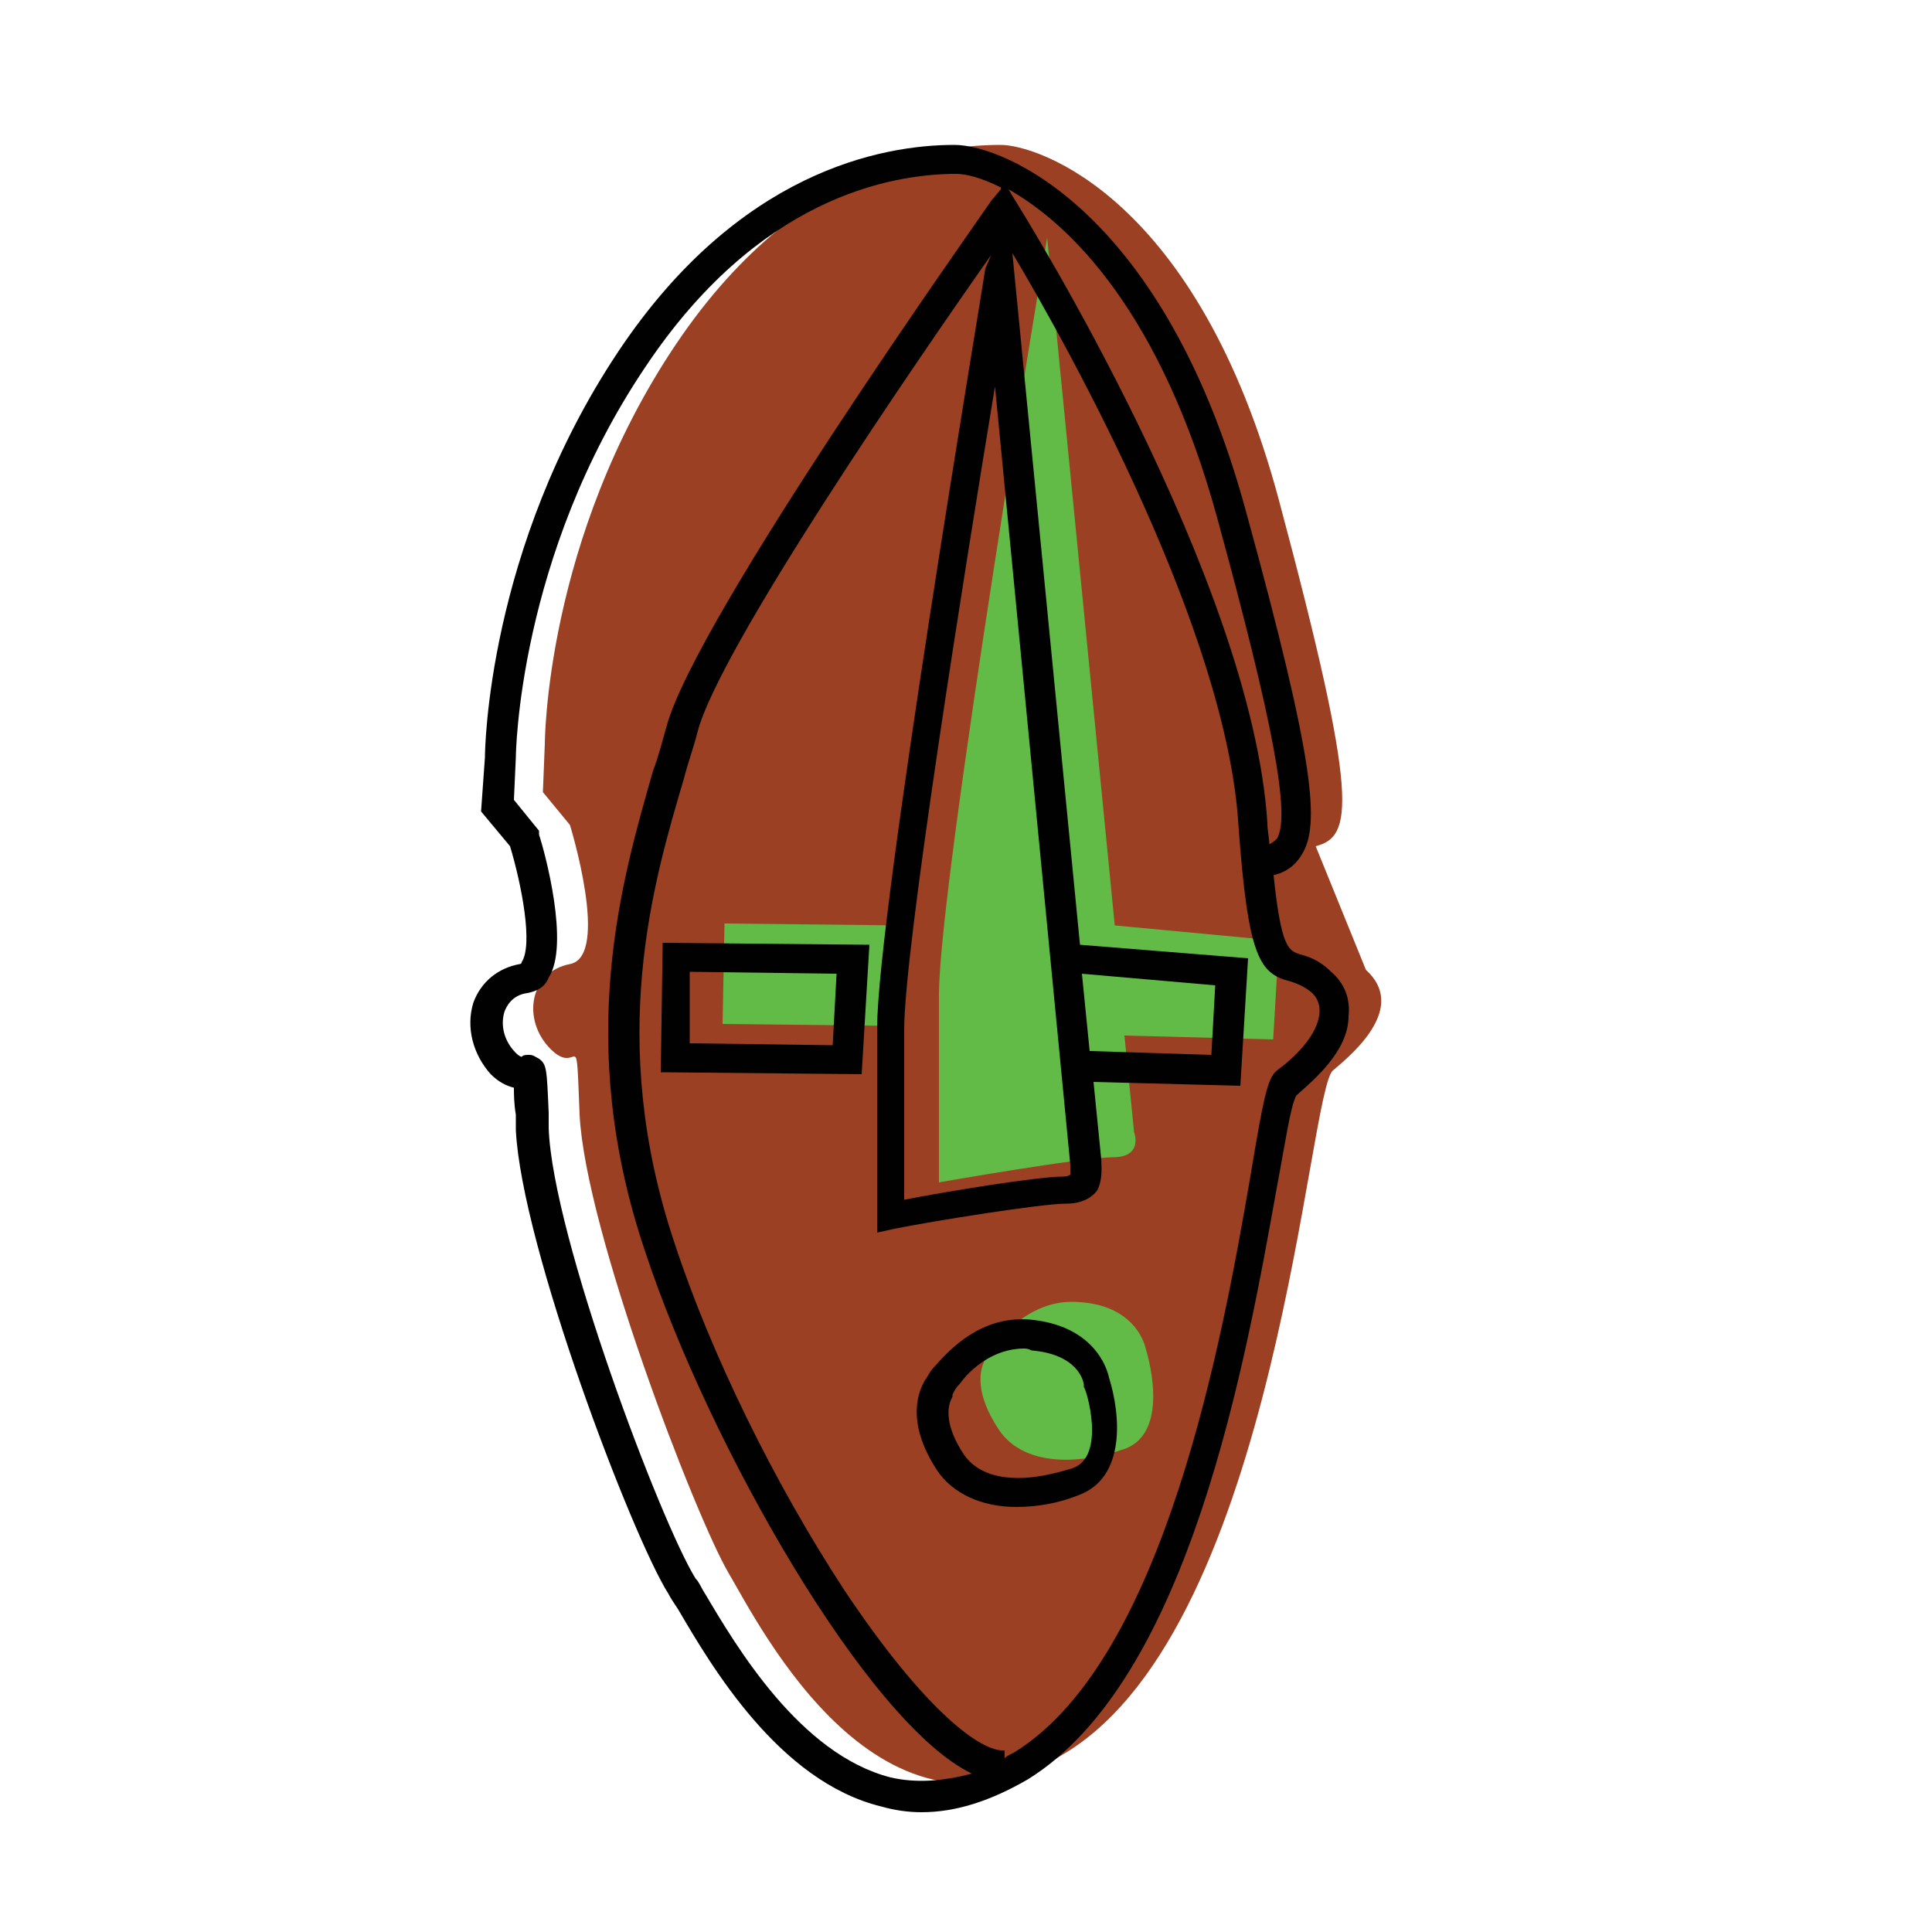
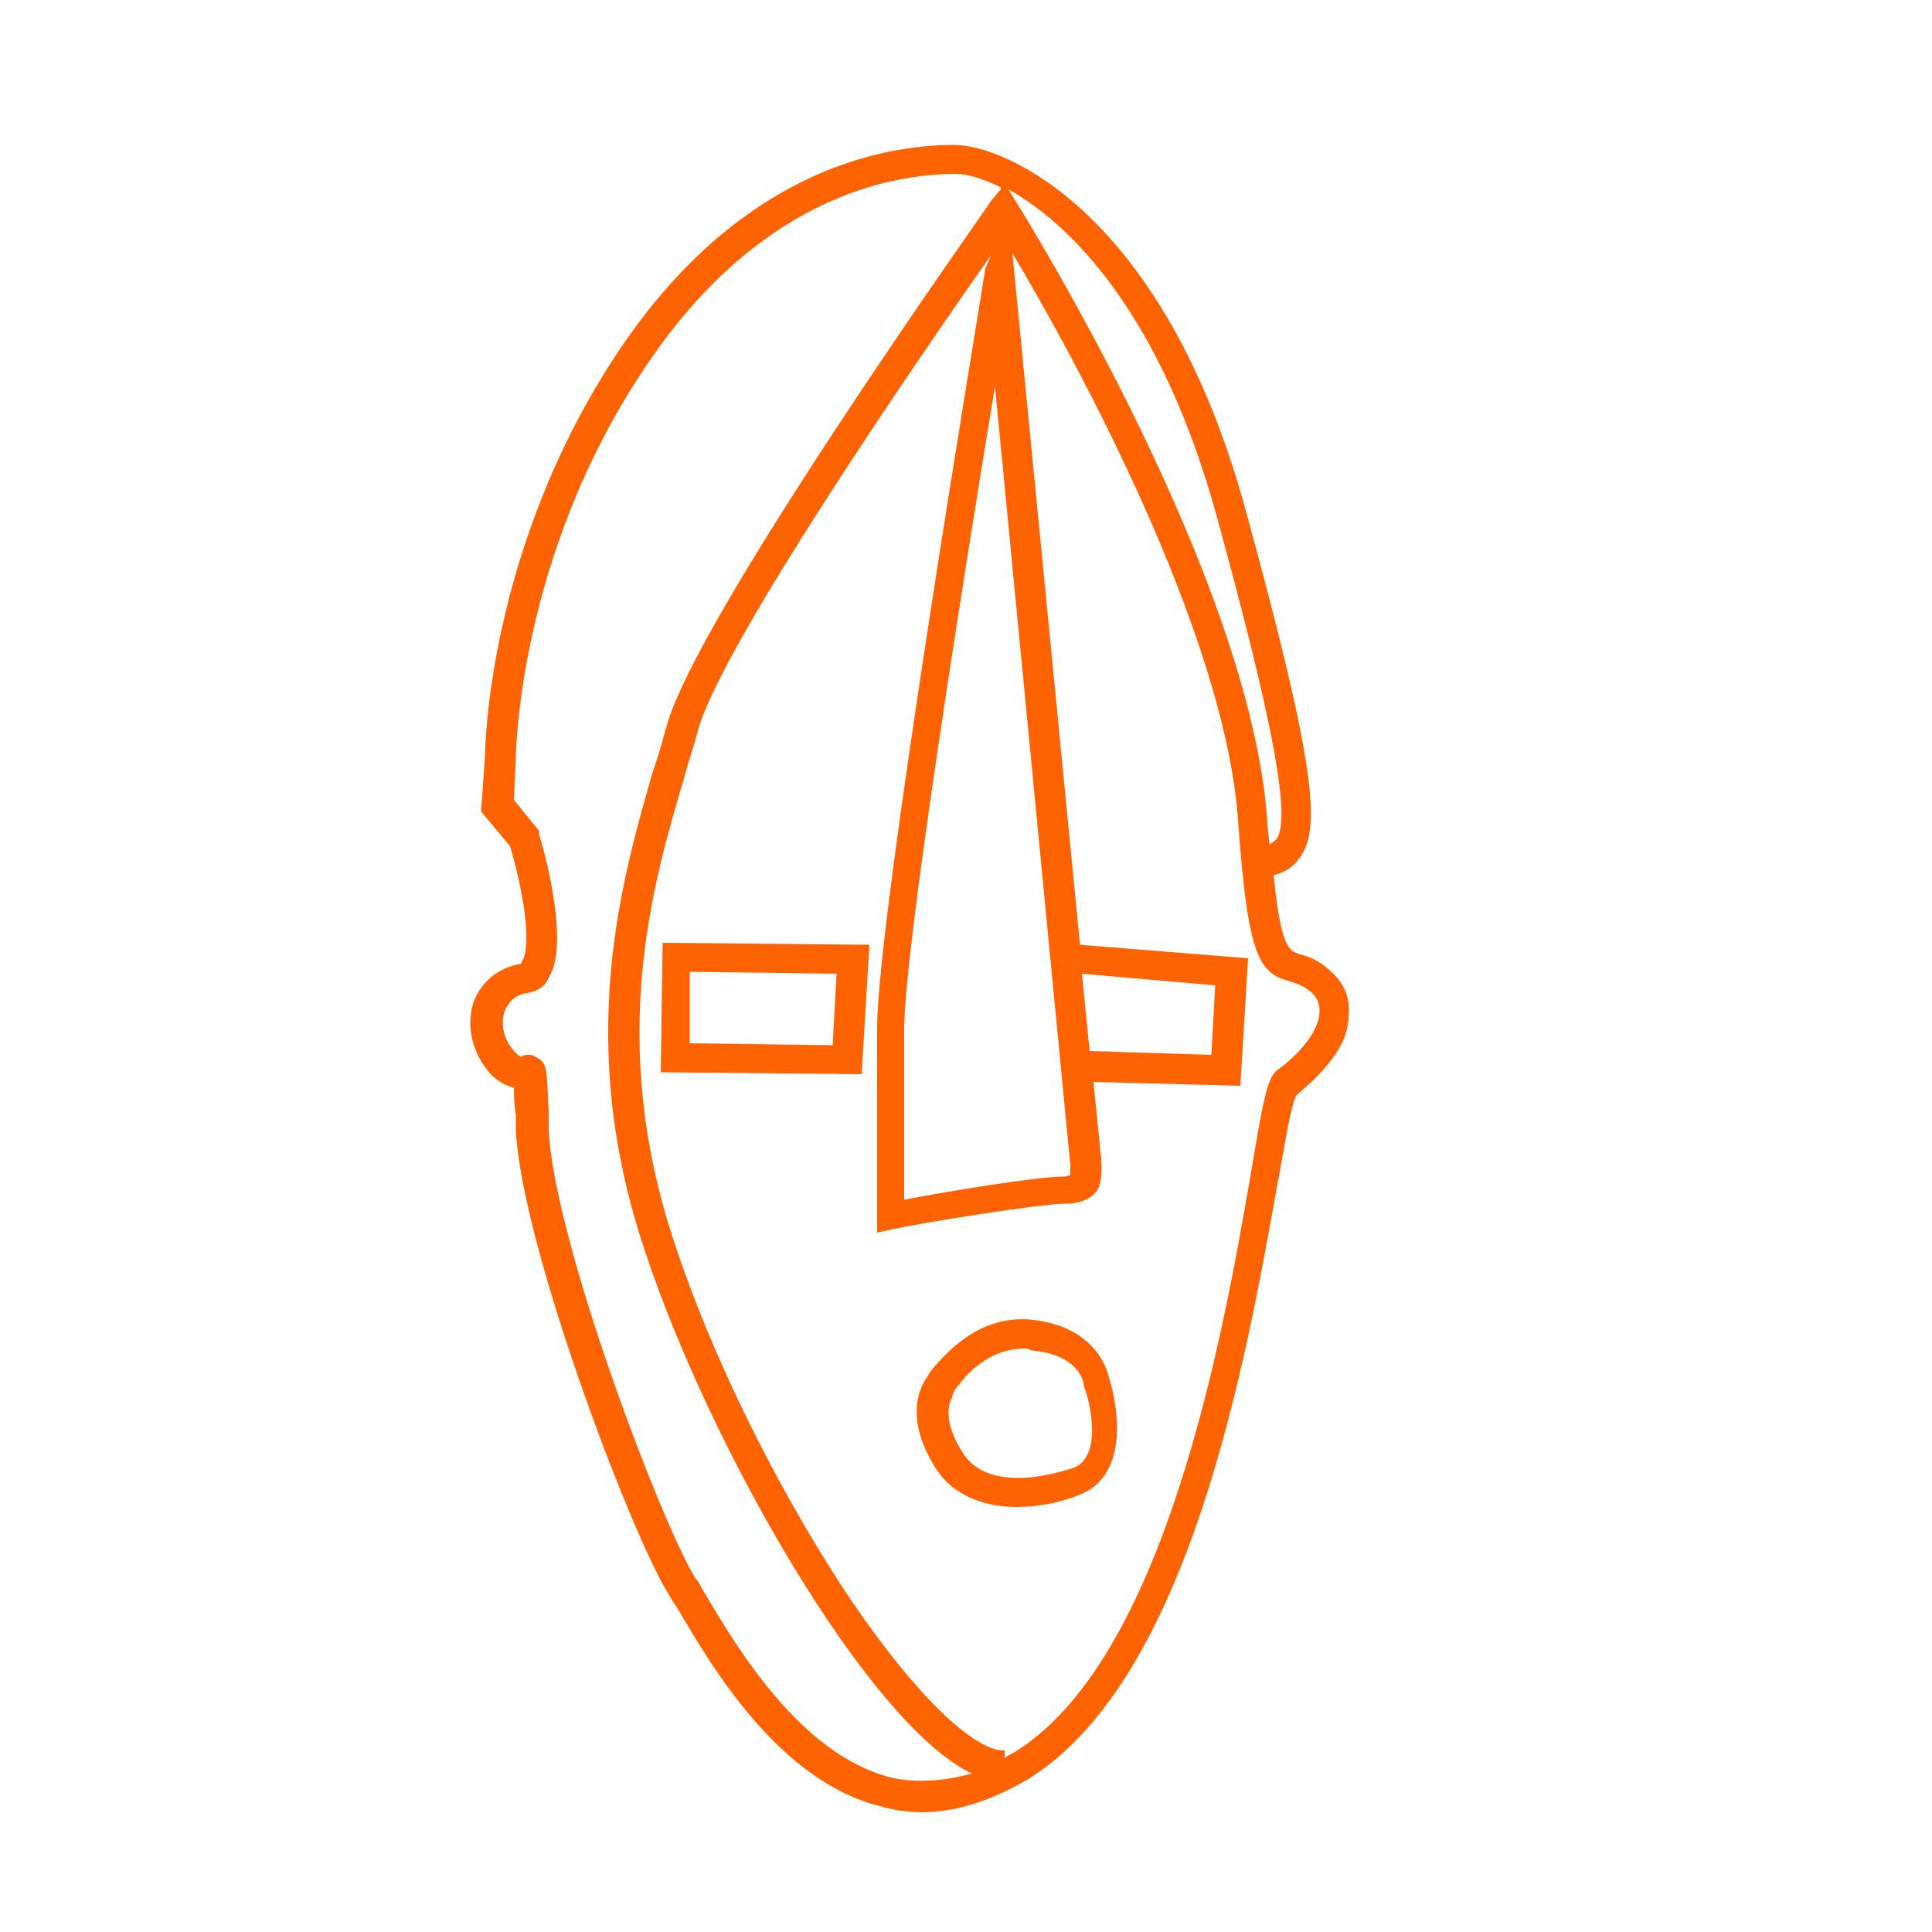
<svg xmlns="http://www.w3.org/2000/svg" version="1.1" id="Layer_1" x="0px" y="0px" width="100px" height="100px" viewBox="0 0 100 100" enable-background="new 0 0 100 100" xml:space="preserve">
  <g>
-     <path fill="#9B4022" d="M68.1,43.8c1.9-0.5,2.3-2.2-1.9-17.9S53.7,7.5,51.8,7.5S41.8,7.7,35,17.8s-6.8,20.7-6.8,20.7L28.1,41   l1.4,1.7c0,0,2.1,6.8,0,7.2s-2.5,2.9-1,4.4s1.3-1.6,1.5,3.4c0.3,6,6,20.8,7.7,23.7s7.9,15.3,17.5,9.3C66.1,84,67.7,56.4,69,55.4   c1.2-1,3.8-3.3,1.7-5.2L68.1,43.8z" />
    <g>
-       <path fill="#61BB46" d="M55.9,67.4c-2.1-0.2-3.6,1.2-4.3,2.1c-0.3,0.4-0.5,0.7-0.5,0.7c-0.5,0.7-0.6,2,0.6,3.8    c1.2,1.8,3.9,1.9,6.5,1c2.5-0.9,1.1-5.2,1.1-5.2S58.9,67.6,55.9,67.4z" />
-       <polygon fill="#61BB46" points="37.4,53 46.4,53.1 46.7,47.9 37.5,47.8   " />
-       <path fill="#61BB46" d="M57.7,47.9l-3.5-35.6c0,0-5.6,33.3-5.6,39.2c0,5.8,0,9.7,0,9.7s7.4-1.3,9-1.3c1.6,0,1.1-1.3,1.1-1.3    l-0.5-5l7.7,0.2l0.3-5.1L57.7,47.9z" />
+       <path fill="#FF6200" d="M52.6,78c-1.8,0-3.3-0.7-4.1-1.9c-1.7-2.6-0.9-4.2-0.6-4.7c0.1-0.1,0.2-0.4,0.5-0.7    c0.8-0.9,2.4-2.6,4.9-2.4c3.3,0.3,4,2.5,4.1,3c0.6,1.9,0.9,5.2-1.6,6.1C54.8,77.8,53.7,78,52.6,78z M53,69.8    c-1.6,0-2.8,1.1-3.3,1.8c-0.3,0.3-0.4,0.6-0.4,0.6v0.1c-0.3,0.5-0.4,1.5,0.6,3c0.7,1,1.9,1.2,2.8,1.2c0.9,0,1.8-0.2,2.8-0.5    c1.8-0.6,0.7-4.2,0.6-4.2v-0.1c0-0.2-0.3-1.6-2.7-1.8C53.2,69.8,53.1,69.8,53,69.8z" />
    </g>
    <g>
-       <g>
-         <path fill="#010101" d="M52.6,78c-1.8,0-3.3-0.7-4.1-1.9c-1.7-2.6-0.9-4.2-0.6-4.7c0.1-0.1,0.2-0.4,0.5-0.7     c0.8-0.9,2.4-2.6,4.9-2.4c3.3,0.3,4,2.5,4.1,3c0.6,1.9,0.9,5.2-1.6,6.1C54.8,77.8,53.7,78,52.6,78z M53,69.8     c-1.6,0-2.8,1.1-3.3,1.8c-0.3,0.3-0.4,0.6-0.4,0.6l0,0.1c-0.3,0.5-0.4,1.5,0.6,3c0.7,1,1.9,1.2,2.8,1.2c0.9,0,1.8-0.2,2.8-0.5     c1.8-0.6,0.7-4.2,0.6-4.2l0-0.1c0-0.2-0.3-1.6-2.7-1.8C53.2,69.8,53.1,69.8,53,69.8z" />
-       </g>
-       <g>
-         <path fill="#010101" d="M44.6,55.6l-10.4-0.1l0.1-6.7L45,48.9L44.6,55.6z M35.7,54l7.4,0.1l0.2-3.7l-7.6-0.1L35.7,54z" />
-       </g>
-       <path fill="#010101" d="M68.9,50.3c-0.6-0.6-1.2-0.8-1.6-0.9c-0.6-0.2-1-0.3-1.4-4.3l0,0.2c0.5-0.1,1.1-0.4,1.5-1.1    c0.9-1.5,0.7-4.6-2.9-17.7c-4.2-15.5-12.5-19-15.1-19c-3.8,0-11.2,1.4-17.4,10.7c-6.8,10.2-6.9,20.7-6.9,21l-0.2,2.8l1.5,1.8    c0.6,2,1.2,5.1,0.6,6c0,0.1-0.1,0.1-0.1,0.1c-1.1,0.2-2,0.9-2.4,2c-0.4,1.3,0,2.7,0.9,3.7c0.4,0.4,0.8,0.6,1.2,0.7    c0,0.3,0,0.8,0.1,1.4l0,0.8c0.3,6,6,21,7.9,24c0.1,0.2,0.3,0.5,0.5,0.8c1.7,2.9,5.2,8.9,10.5,10.2c0.7,0.2,1.4,0.3,2.1,0.3    c1.8,0,3.6-0.6,5.5-1.7c8.4-5.2,11.3-21.8,12.9-30.7c0.4-2.1,0.7-4.2,1-4.7c0.9-0.8,2.7-2.3,2.7-4.1    C69.9,51.7,69.6,50.9,68.9,50.3z M63,26.8c2.9,10.6,3.8,15.4,3.1,16.6c-0.1,0.1-0.2,0.2-0.4,0.3c0-0.3-0.1-0.7-0.1-1.1    C64.8,30,53,11.1,52.5,10.3l-0.3-0.5C55.4,11.6,60.1,16.2,63,26.8z M56,50.4l6.9,0.6l-0.2,3.6l-6.3-0.2L56,50.4z M55.4,60.3l0,0.2    c0,0.1,0,0.2,0,0.3c0,0-0.1,0.1-0.4,0.1c-1.3,0-6.2,0.8-8.2,1.2v-8.8c0-4.2,3.1-23.6,4.7-33.3L55.4,60.3z M46.1,92    c-4.7-1.2-8-6.8-9.6-9.5c-0.2-0.3-0.3-0.6-0.5-0.8c-1.8-2.9-7.4-17.7-7.6-23.3l0-0.8c-0.1-2.3-0.1-2.5-0.5-2.8    c-0.2-0.1-0.3-0.2-0.5-0.2c-0.2,0-0.3,0-0.4,0.1c0,0-0.1,0-0.3-0.2c-0.6-0.6-0.8-1.4-0.6-2.1c0.1-0.3,0.4-0.9,1.2-1    c0.5-0.1,0.9-0.3,1.1-0.8c1.1-1.7-0.2-6.5-0.5-7.4l0-0.2l-1.3-1.6l0.1-2.2c0-0.1,0.1-10.4,6.7-20.2c5.8-8.7,12.6-10,16.1-10    c0.5,0,1.3,0.2,2.3,0.7l0,0.1l-0.5,0.6c-0.6,0.9-15.3,21.6-16.8,27.2c-0.2,0.7-0.4,1.5-0.7,2.3c-1.6,5.6-4.1,14-0.4,24.9    c3.3,10,11.5,24.4,16.9,27C48.8,92.2,47.4,92.3,46.1,92z M66.1,55.4c-0.5,0.4-0.7,1.4-1.4,5.6c-1.4,8.1-4.4,24.9-12.2,29.7    c-0.2,0.1-0.4,0.2-0.5,0.3l0-0.4c-1.2,0.1-4.1-2-8.3-8.3c-3.6-5.5-6.9-12.2-8.8-18c-3.5-10.5-1.1-18.6,0.5-24    c0.2-0.8,0.5-1.6,0.7-2.4c1.1-4.3,11.4-19.3,15.2-24.7L51,13.9c-0.2,1.4-5.6,33.5-5.6,39.3v10.6l0.9-0.2c2-0.4,7.6-1.3,8.9-1.3    c0.9,0,1.4-0.4,1.6-0.7C57.1,61,57,60.3,57,60L56.6,56l7.6,0.2l0.4-6.6l-8.7-0.7l-3.5-35.8c3.1,5.2,11.1,19.7,11.7,29.6    c0.5,6.9,1.1,7.7,2.7,8.1c0.3,0.1,0.6,0.2,1,0.5c0.4,0.3,0.5,0.7,0.5,1C68.3,53.6,66.8,54.9,66.1,55.4z" />
+       <path fill="#FF6200" d="M44.6,55.6l-10.4-0.1l0.1-6.7L45,48.9L44.6,55.6z M35.7,54l7.4,0.1l0.2-3.7l-7.6-0.1L35.7,54z" />
    </g>
+     <path fill="#FF6200" d="M68.9,50.3c-0.6-0.6-1.2-0.8-1.6-0.9c-0.6-0.2-1-0.3-1.4-4.3v0.2c0.5-0.1,1.1-0.4,1.5-1.1   c0.9-1.5,0.7-4.6-2.9-17.7C60.3,11,52,7.5,49.4,7.5c-3.8,0-11.2,1.4-17.4,10.7c-6.8,10.2-6.9,20.7-6.9,21L24.9,42l1.5,1.8   c0.6,2,1.2,5.1,0.6,6c0,0.1-0.1,0.1-0.1,0.1c-1.1,0.2-2,0.9-2.4,2c-0.4,1.3,0,2.7,0.9,3.7c0.4,0.4,0.8,0.6,1.2,0.7   c0,0.3,0,0.8,0.1,1.4v0.8c0.3,6,6,21,7.9,24c0.1,0.2,0.3,0.5,0.5,0.8c1.7,2.9,5.2,8.9,10.5,10.2c0.7,0.2,1.4,0.3,2.1,0.3   c1.8,0,3.6-0.6,5.5-1.7c8.4-5.2,11.3-21.8,12.9-30.7c0.4-2.1,0.7-4.2,1-4.7c0.9-0.8,2.7-2.3,2.7-4.1C69.9,51.7,69.6,50.9,68.9,50.3   z M63,26.8c2.9,10.6,3.8,15.4,3.1,16.6c-0.1,0.1-0.2,0.2-0.4,0.3c0-0.3-0.1-0.7-0.1-1.1C64.8,30,53,11.1,52.5,10.3l-0.3-0.5   C55.4,11.6,60.1,16.2,63,26.8z M56,50.4l6.9,0.6l-0.2,3.6l-6.3-0.2L56,50.4z M55.4,60.3v0.2c0,0.1,0,0.2,0,0.3c0,0-0.1,0.1-0.4,0.1   c-1.3,0-6.2,0.8-8.2,1.2v-8.8c0-4.2,3.1-23.6,4.7-33.3L55.4,60.3z M46.1,92c-4.7-1.2-8-6.8-9.6-9.5c-0.2-0.3-0.3-0.6-0.5-0.8   c-1.8-2.9-7.4-17.7-7.6-23.3v-0.8c-0.1-2.3-0.1-2.5-0.5-2.8c-0.2-0.1-0.3-0.2-0.5-0.2s-0.3,0-0.4,0.1c0,0-0.1,0-0.3-0.2   c-0.6-0.6-0.8-1.4-0.6-2.1c0.1-0.3,0.4-0.9,1.2-1c0.5-0.1,0.9-0.3,1.1-0.8c1.1-1.7-0.2-6.5-0.5-7.4V43l-1.3-1.6l0.1-2.2   c0-0.1,0.1-10.4,6.7-20.2C39.2,10.3,46,9,49.5,9c0.5,0,1.3,0.2,2.3,0.7v0.1l-0.5,0.6C50.7,11.3,36,32,34.5,37.6   c-0.2,0.7-0.4,1.5-0.7,2.3c-1.6,5.6-4.1,14-0.4,24.9c3.3,10,11.5,24.4,16.9,27C48.8,92.2,47.4,92.3,46.1,92z M66.1,55.4   c-0.5,0.4-0.7,1.4-1.4,5.6c-1.4,8.1-4.4,24.9-12.2,29.7c-0.2,0.1-0.4,0.2-0.5,0.3v-0.4c-1.2,0.1-4.1-2-8.3-8.3   c-3.6-5.5-6.9-12.2-8.8-18c-3.5-10.5-1.1-18.6,0.5-24c0.2-0.8,0.5-1.6,0.7-2.4c1.1-4.3,11.4-19.3,15.2-24.7L51,13.9   c-0.2,1.4-5.6,33.5-5.6,39.3v10.6l0.9-0.2c2-0.4,7.6-1.3,8.9-1.3c0.9,0,1.4-0.4,1.6-0.7C57.1,61,57,60.3,57,60l-0.4-4l7.6,0.2   l0.4-6.6l-8.7-0.7l-3.5-35.8c3.1,5.2,11.1,19.7,11.7,29.6c0.5,6.9,1.1,7.7,2.7,8.1c0.3,0.1,0.6,0.2,1,0.5s0.5,0.7,0.5,1   C68.3,53.6,66.8,54.9,66.1,55.4z" />
  </g>
</svg>
